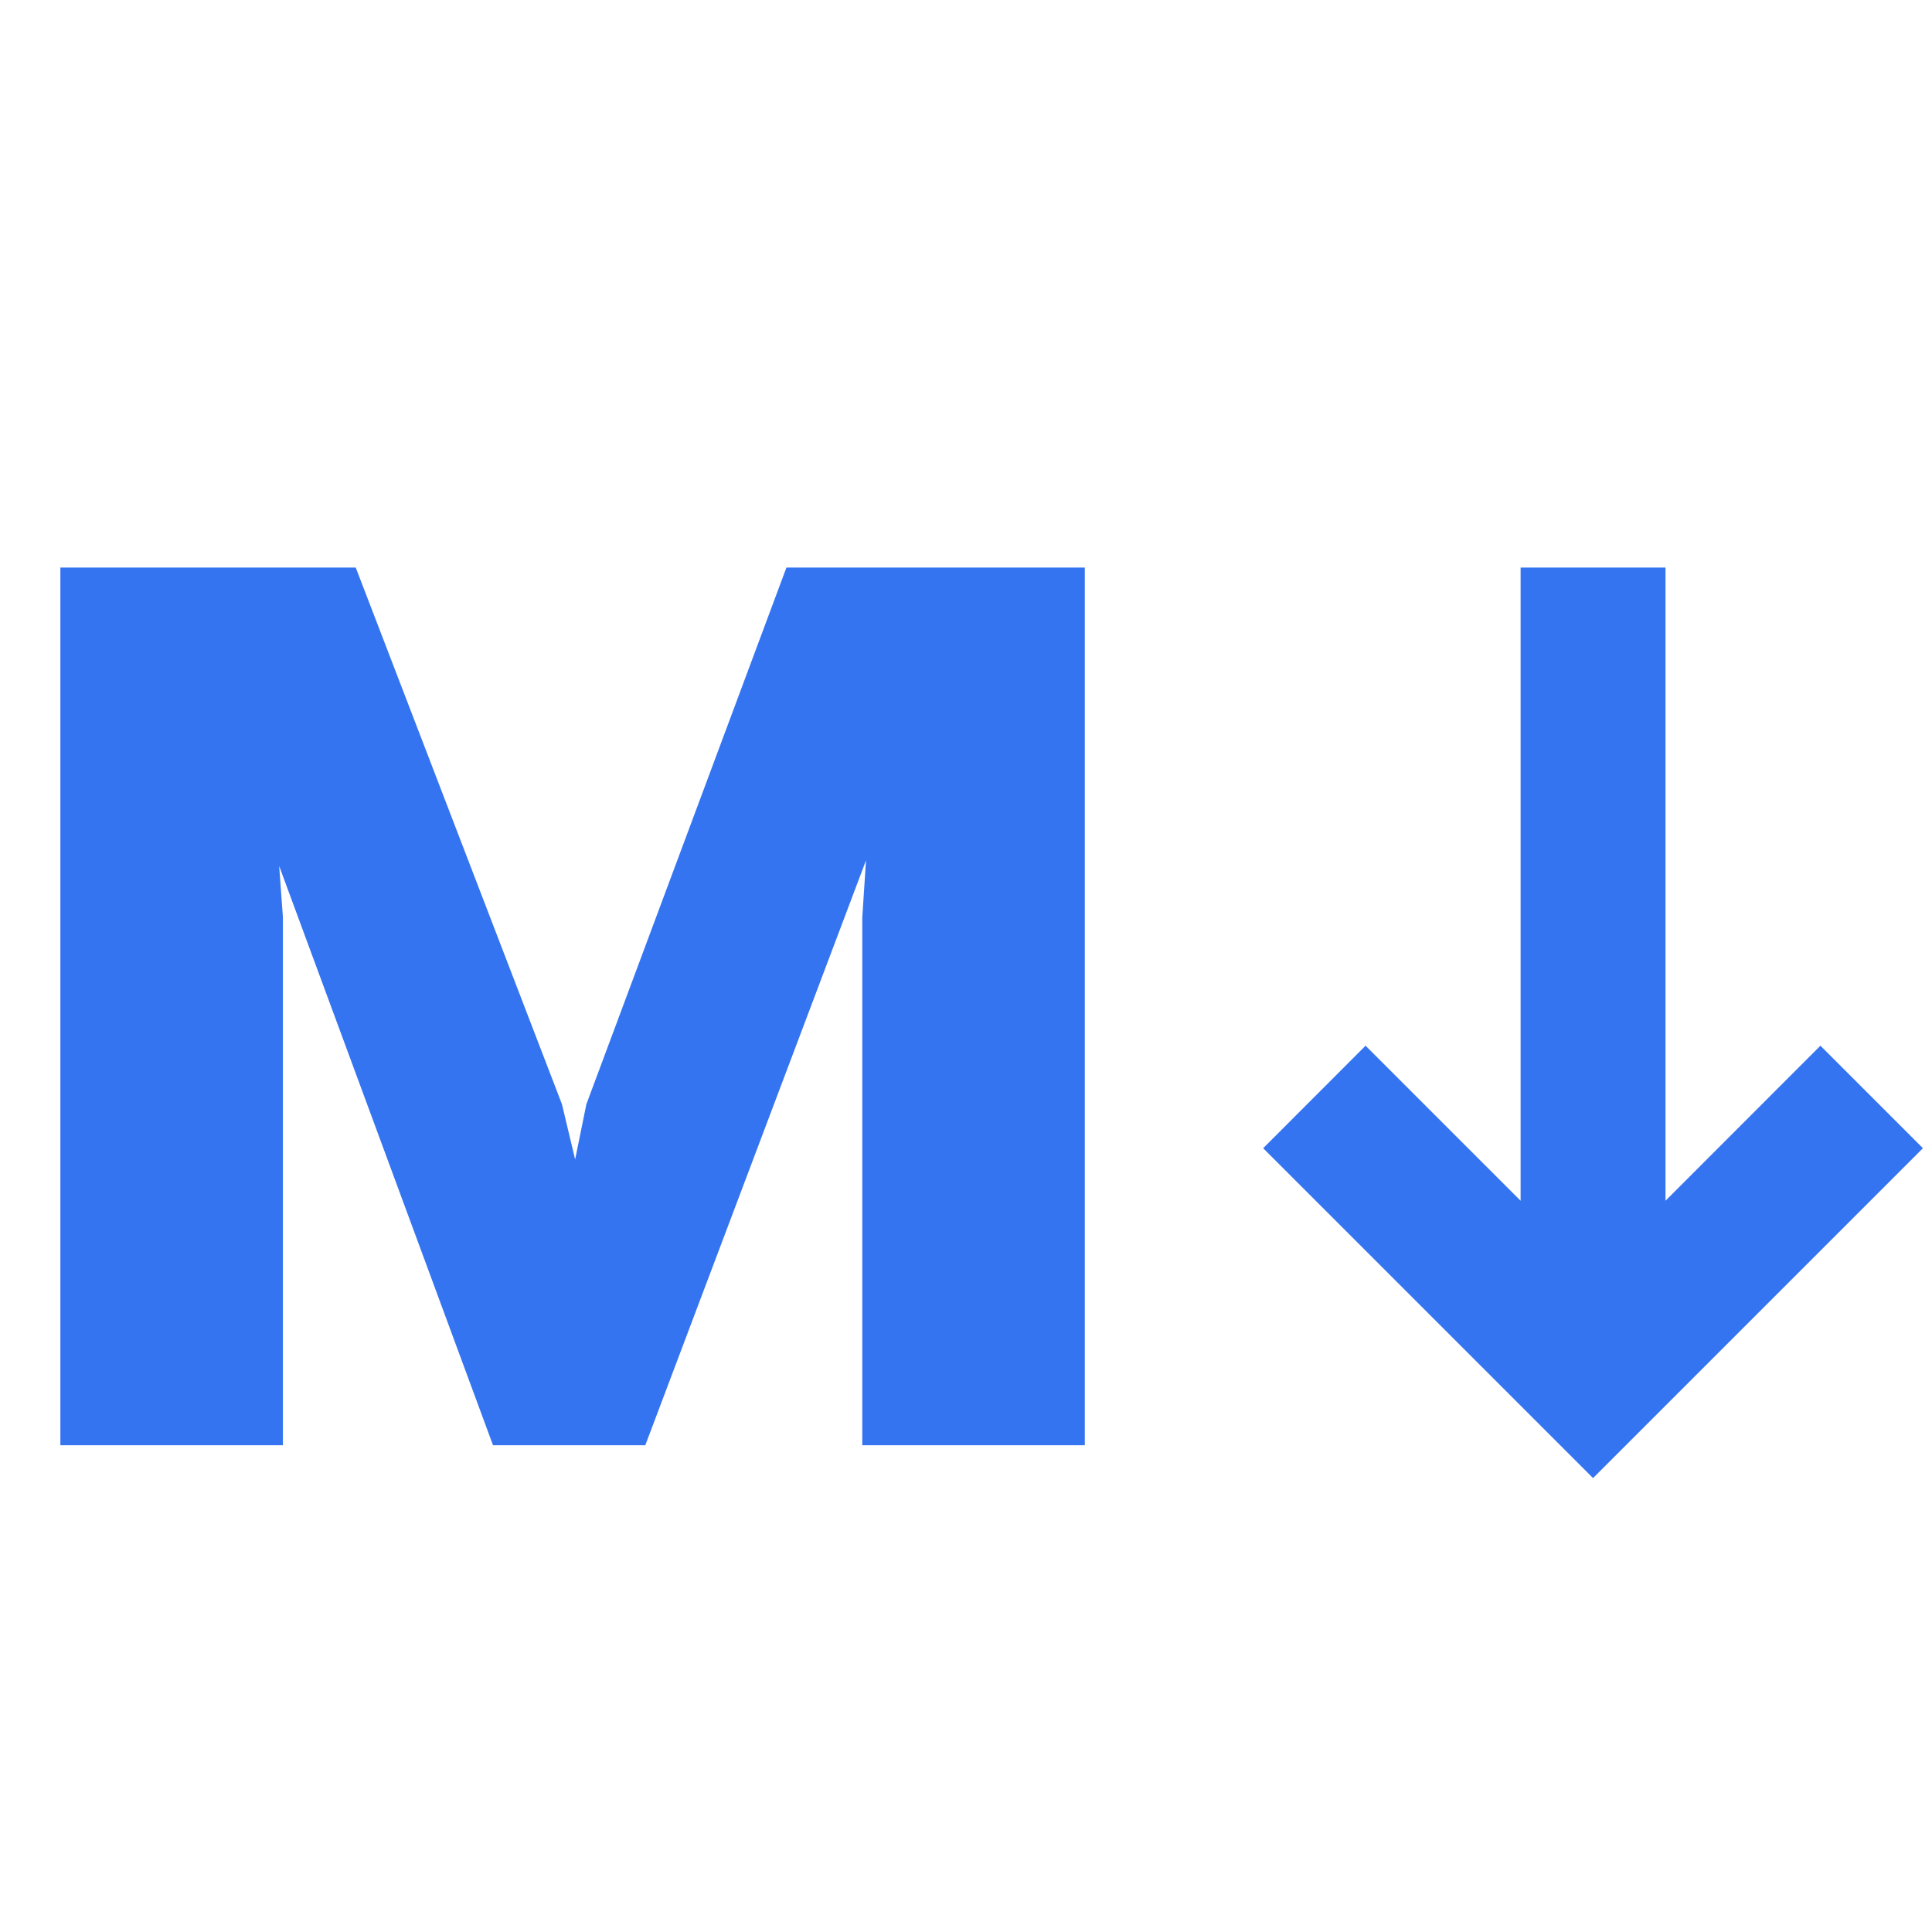
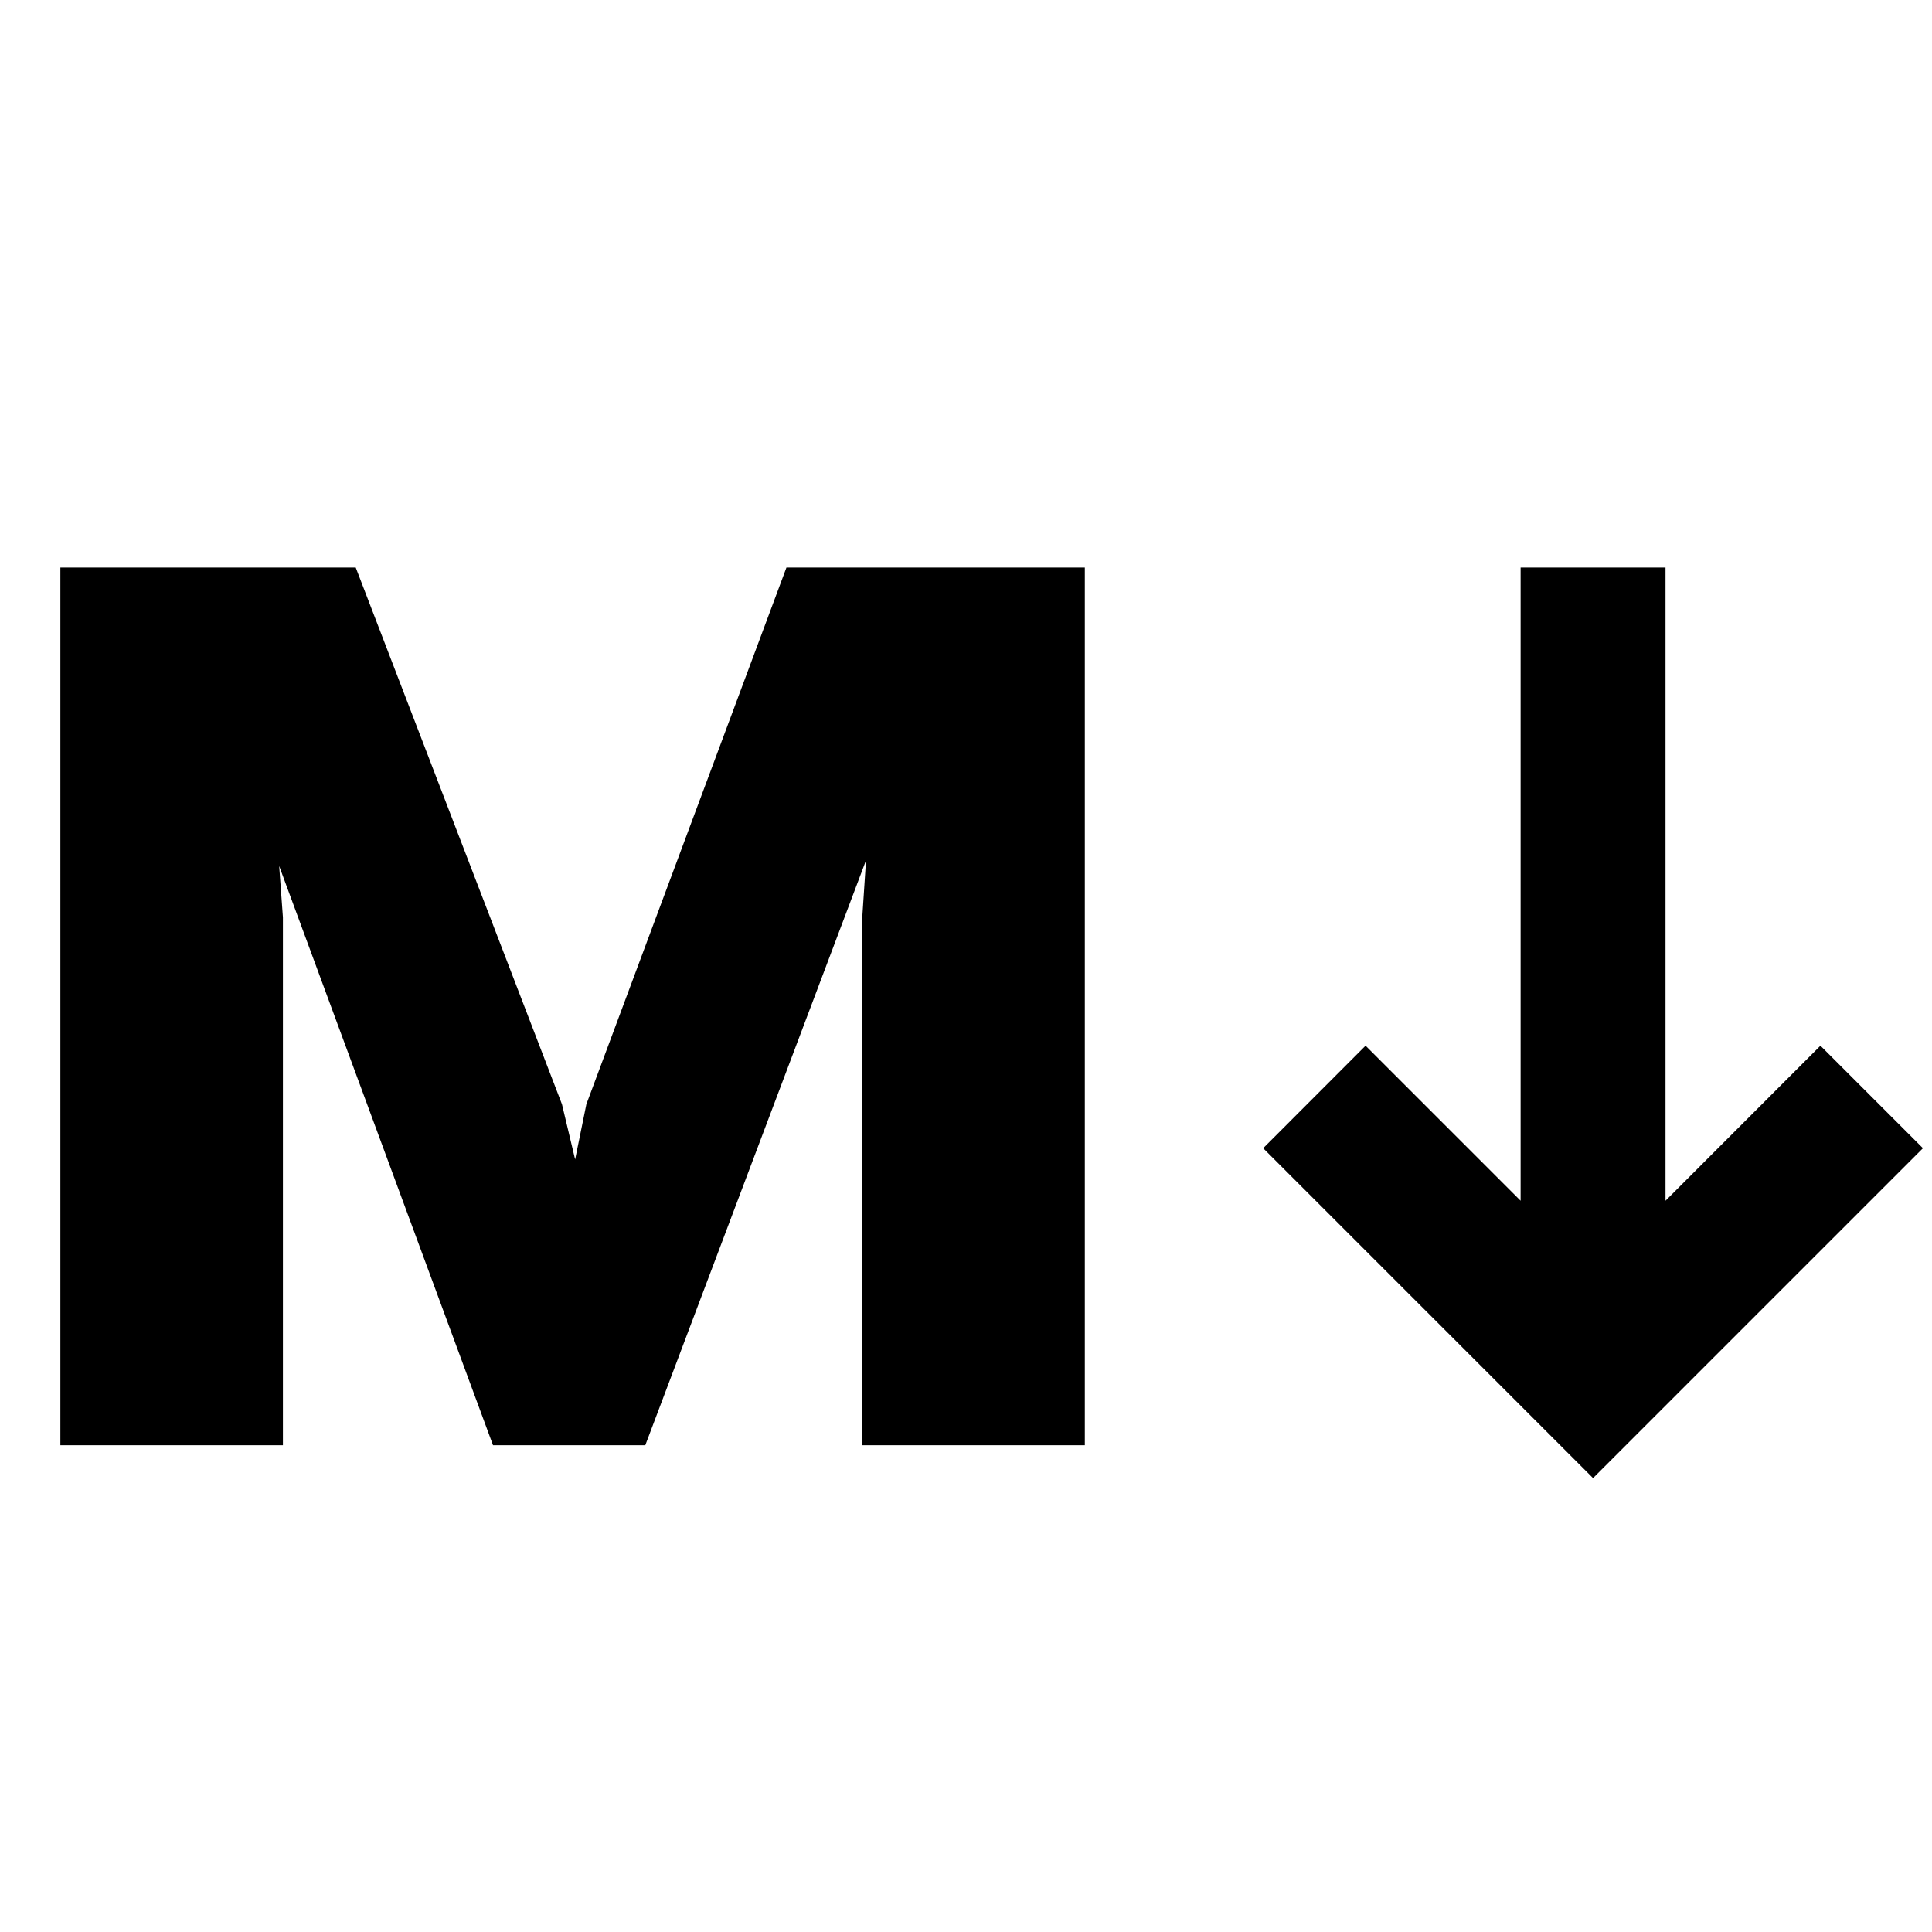
<svg xmlns="http://www.w3.org/2000/svg" width="16" height="16" viewBox="0 0 16 16" fill="none">
-   <path fill-rule="evenodd" clip-rule="evenodd" d="M12.593 9.944L12.593 4.7L13.793 4.7L13.793 9.944L15.076 8.66L15.925 9.509L13.193 12.241L10.461 9.509L11.309 8.66L12.593 9.944Z" fill="#3574F0" />
-   <path d="M0.5 4.7H2.946L4.654 9.145L4.763 9.602L4.856 9.145L6.513 4.7H8.984V11.969H7.141V7.597L7.172 7.125L5.344 11.969H4.083L2.312 7.172L2.343 7.597V11.969H0.5V4.7Z" fill="#3574F0" />
+   <path fill-rule="evenodd" clip-rule="evenodd" d="M12.593 9.944L12.593 4.7L13.793 4.7L13.793 9.944L15.076 8.66L15.925 9.509L13.193 12.241L10.461 9.509L11.309 8.66L12.593 9.944Z" fill="currentColor" />
+   <path d="M0.5 4.7H2.946L4.654 9.145L4.763 9.602L4.856 9.145L6.513 4.7H8.984V11.969H7.141V7.597L7.172 7.125L5.344 11.969H4.083L2.312 7.172L2.343 7.597V11.969H0.5V4.7Z" fill="currentColor" />
</svg>
